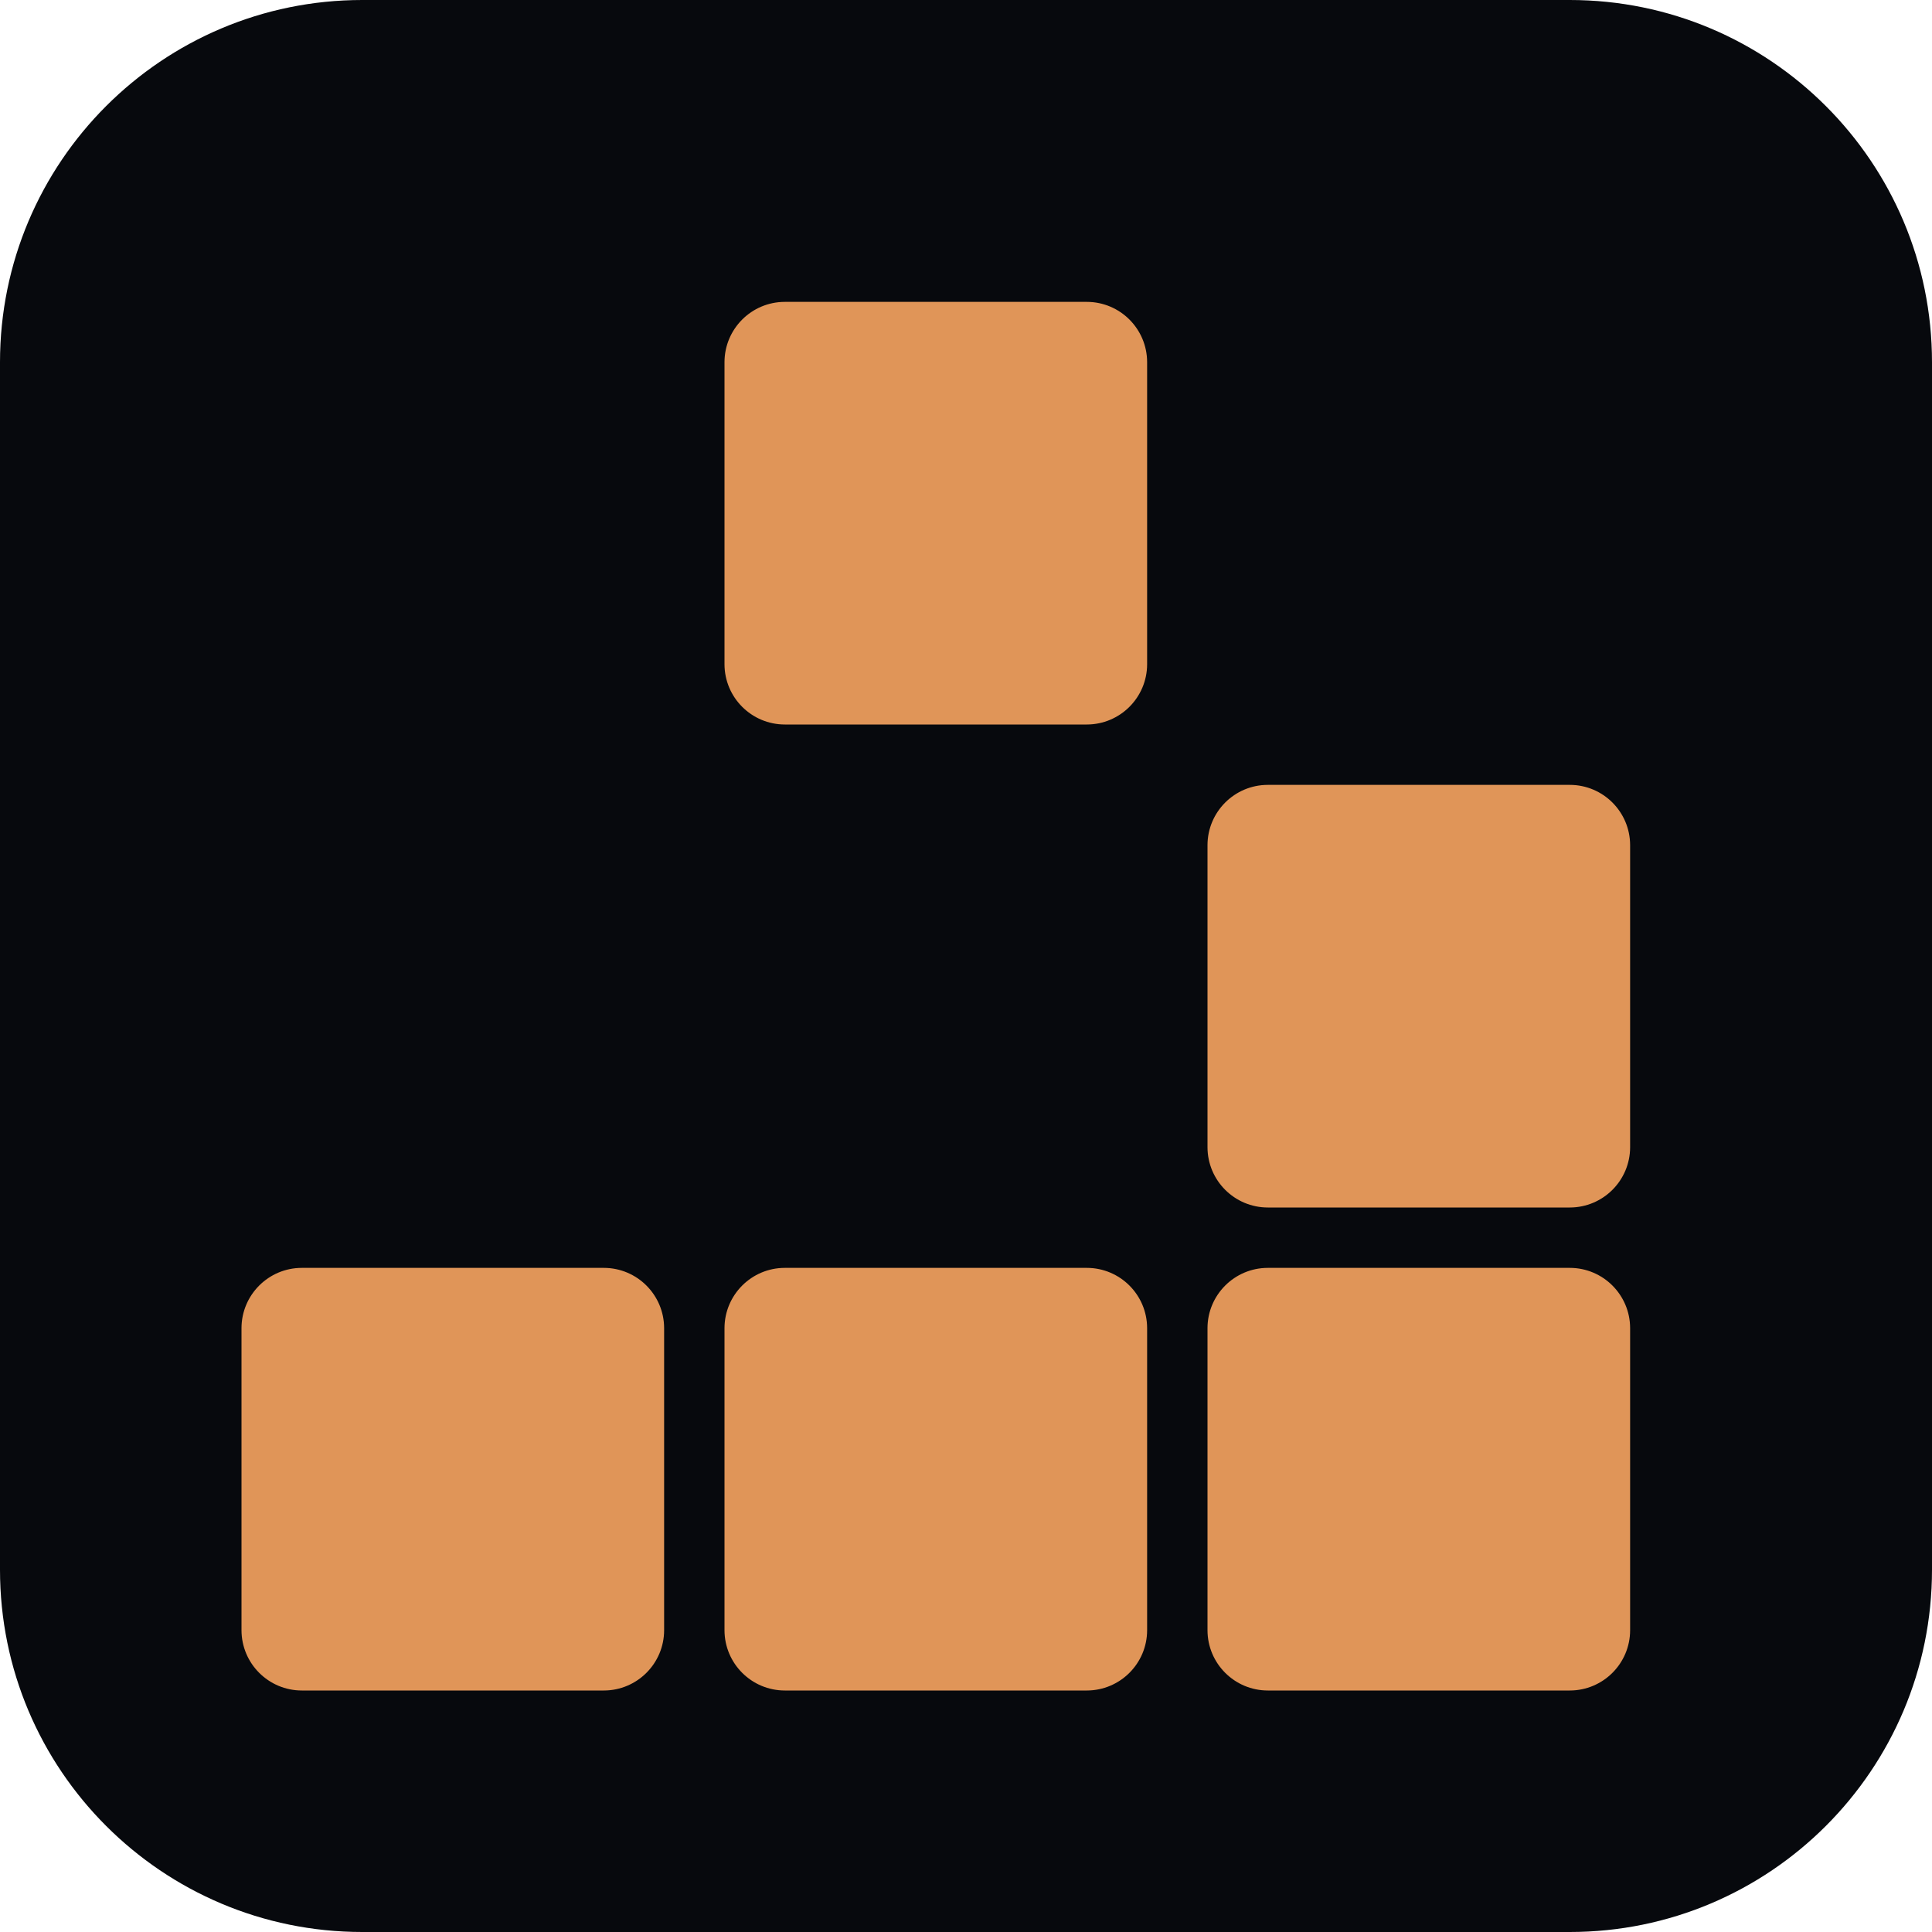
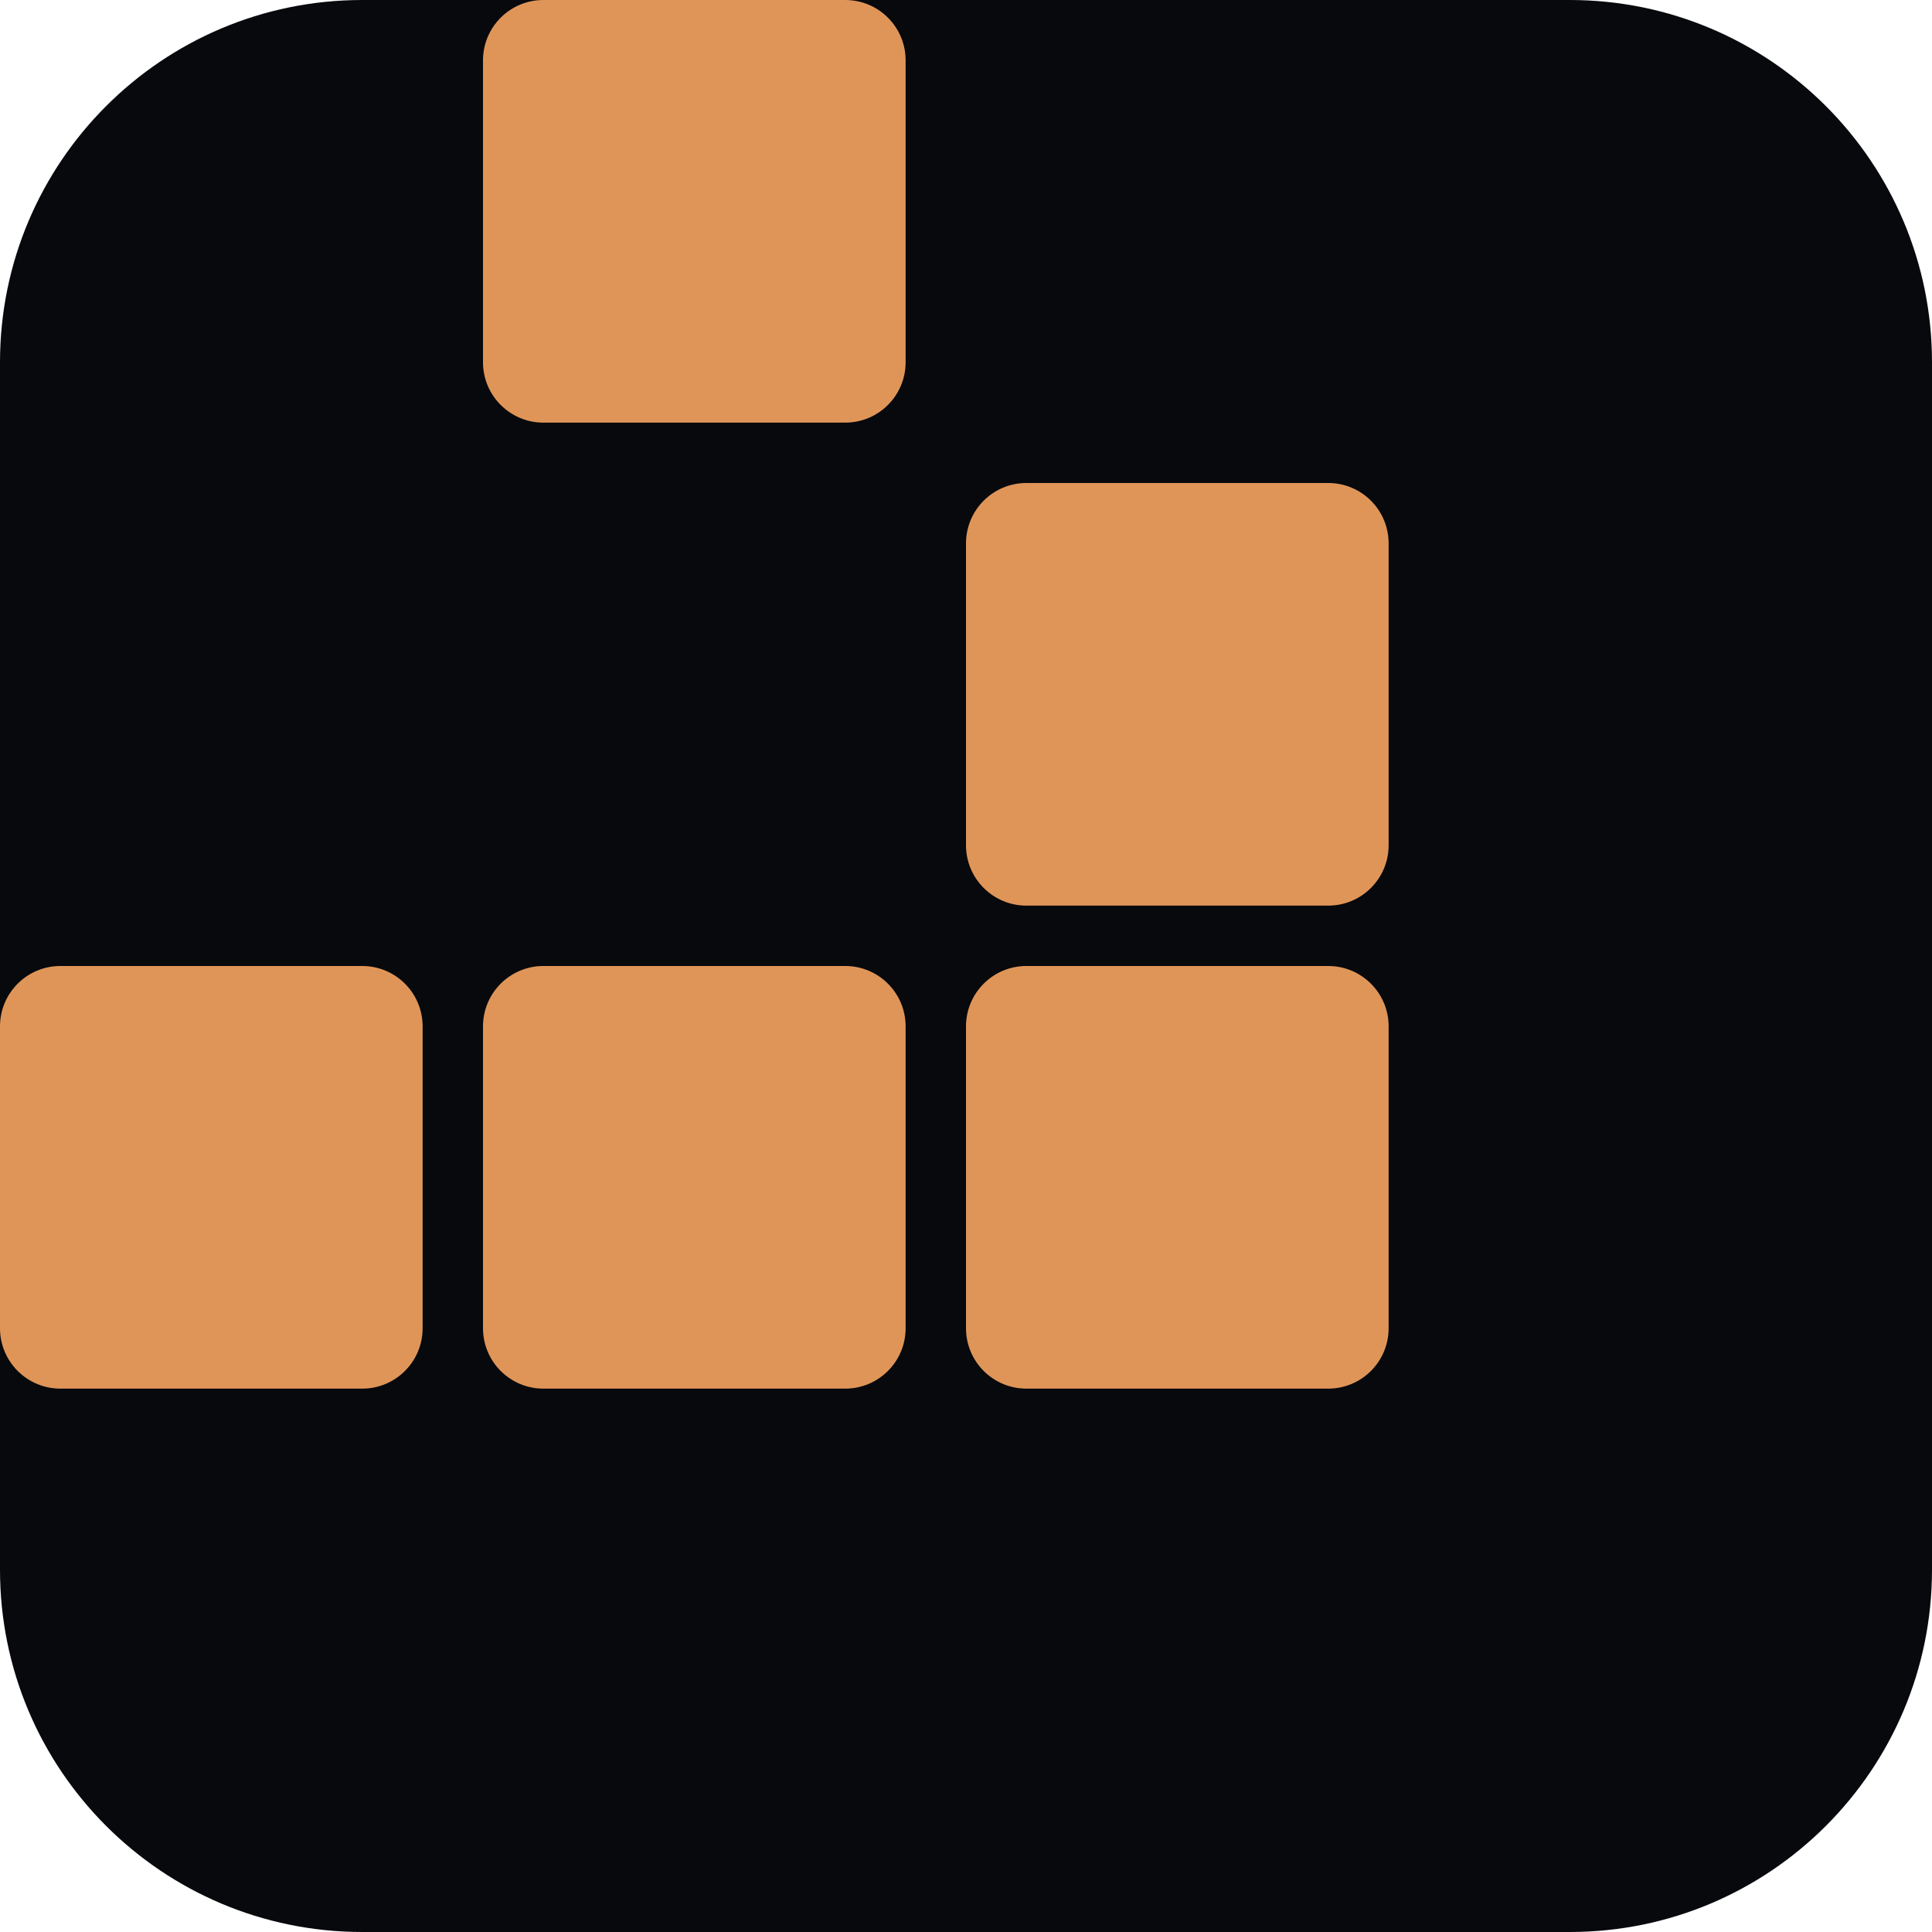
<svg xmlns="http://www.w3.org/2000/svg" viewBox="0 0 32 32">
  <rect width="32" height="32" rx="6" fill="#07090d" />
  <g fill="#e09558">
-     <rect x="12" y="5" width="7" height="7" rx="1" />
-     <rect x="20" y="13" width="7" height="7" rx="1" />
-     <rect x="4" y="21" width="7" height="7" rx="1" />
-     <rect x="12" y="21" width="7" height="7" rx="1" />
-     <rect x="20" y="21" width="7" height="7" rx="1" />
+     <rect x="8" y="0" width="7" height="7" rx="1" />
+     <rect x="16" y="8" width="7" height="7" rx="1" />
+     <rect x="0" y="16" width="7" height="7" rx="1" />
+     <rect x="8" y="16" width="7" height="7" rx="1" />
+     <rect x="16" y="16" width="7" height="7" rx="1" />
+     <animateTransform attributeName="transform" type="translate" values="-25 -25; -19 -19; -13 -13; -7 -7; -1 -1; 5 5; 11 11; 17 17; 23 23; 29 29; 35 35" dur="4s" calcMode="discrete" repeatCount="indefinite" />
  </g>
</svg>
